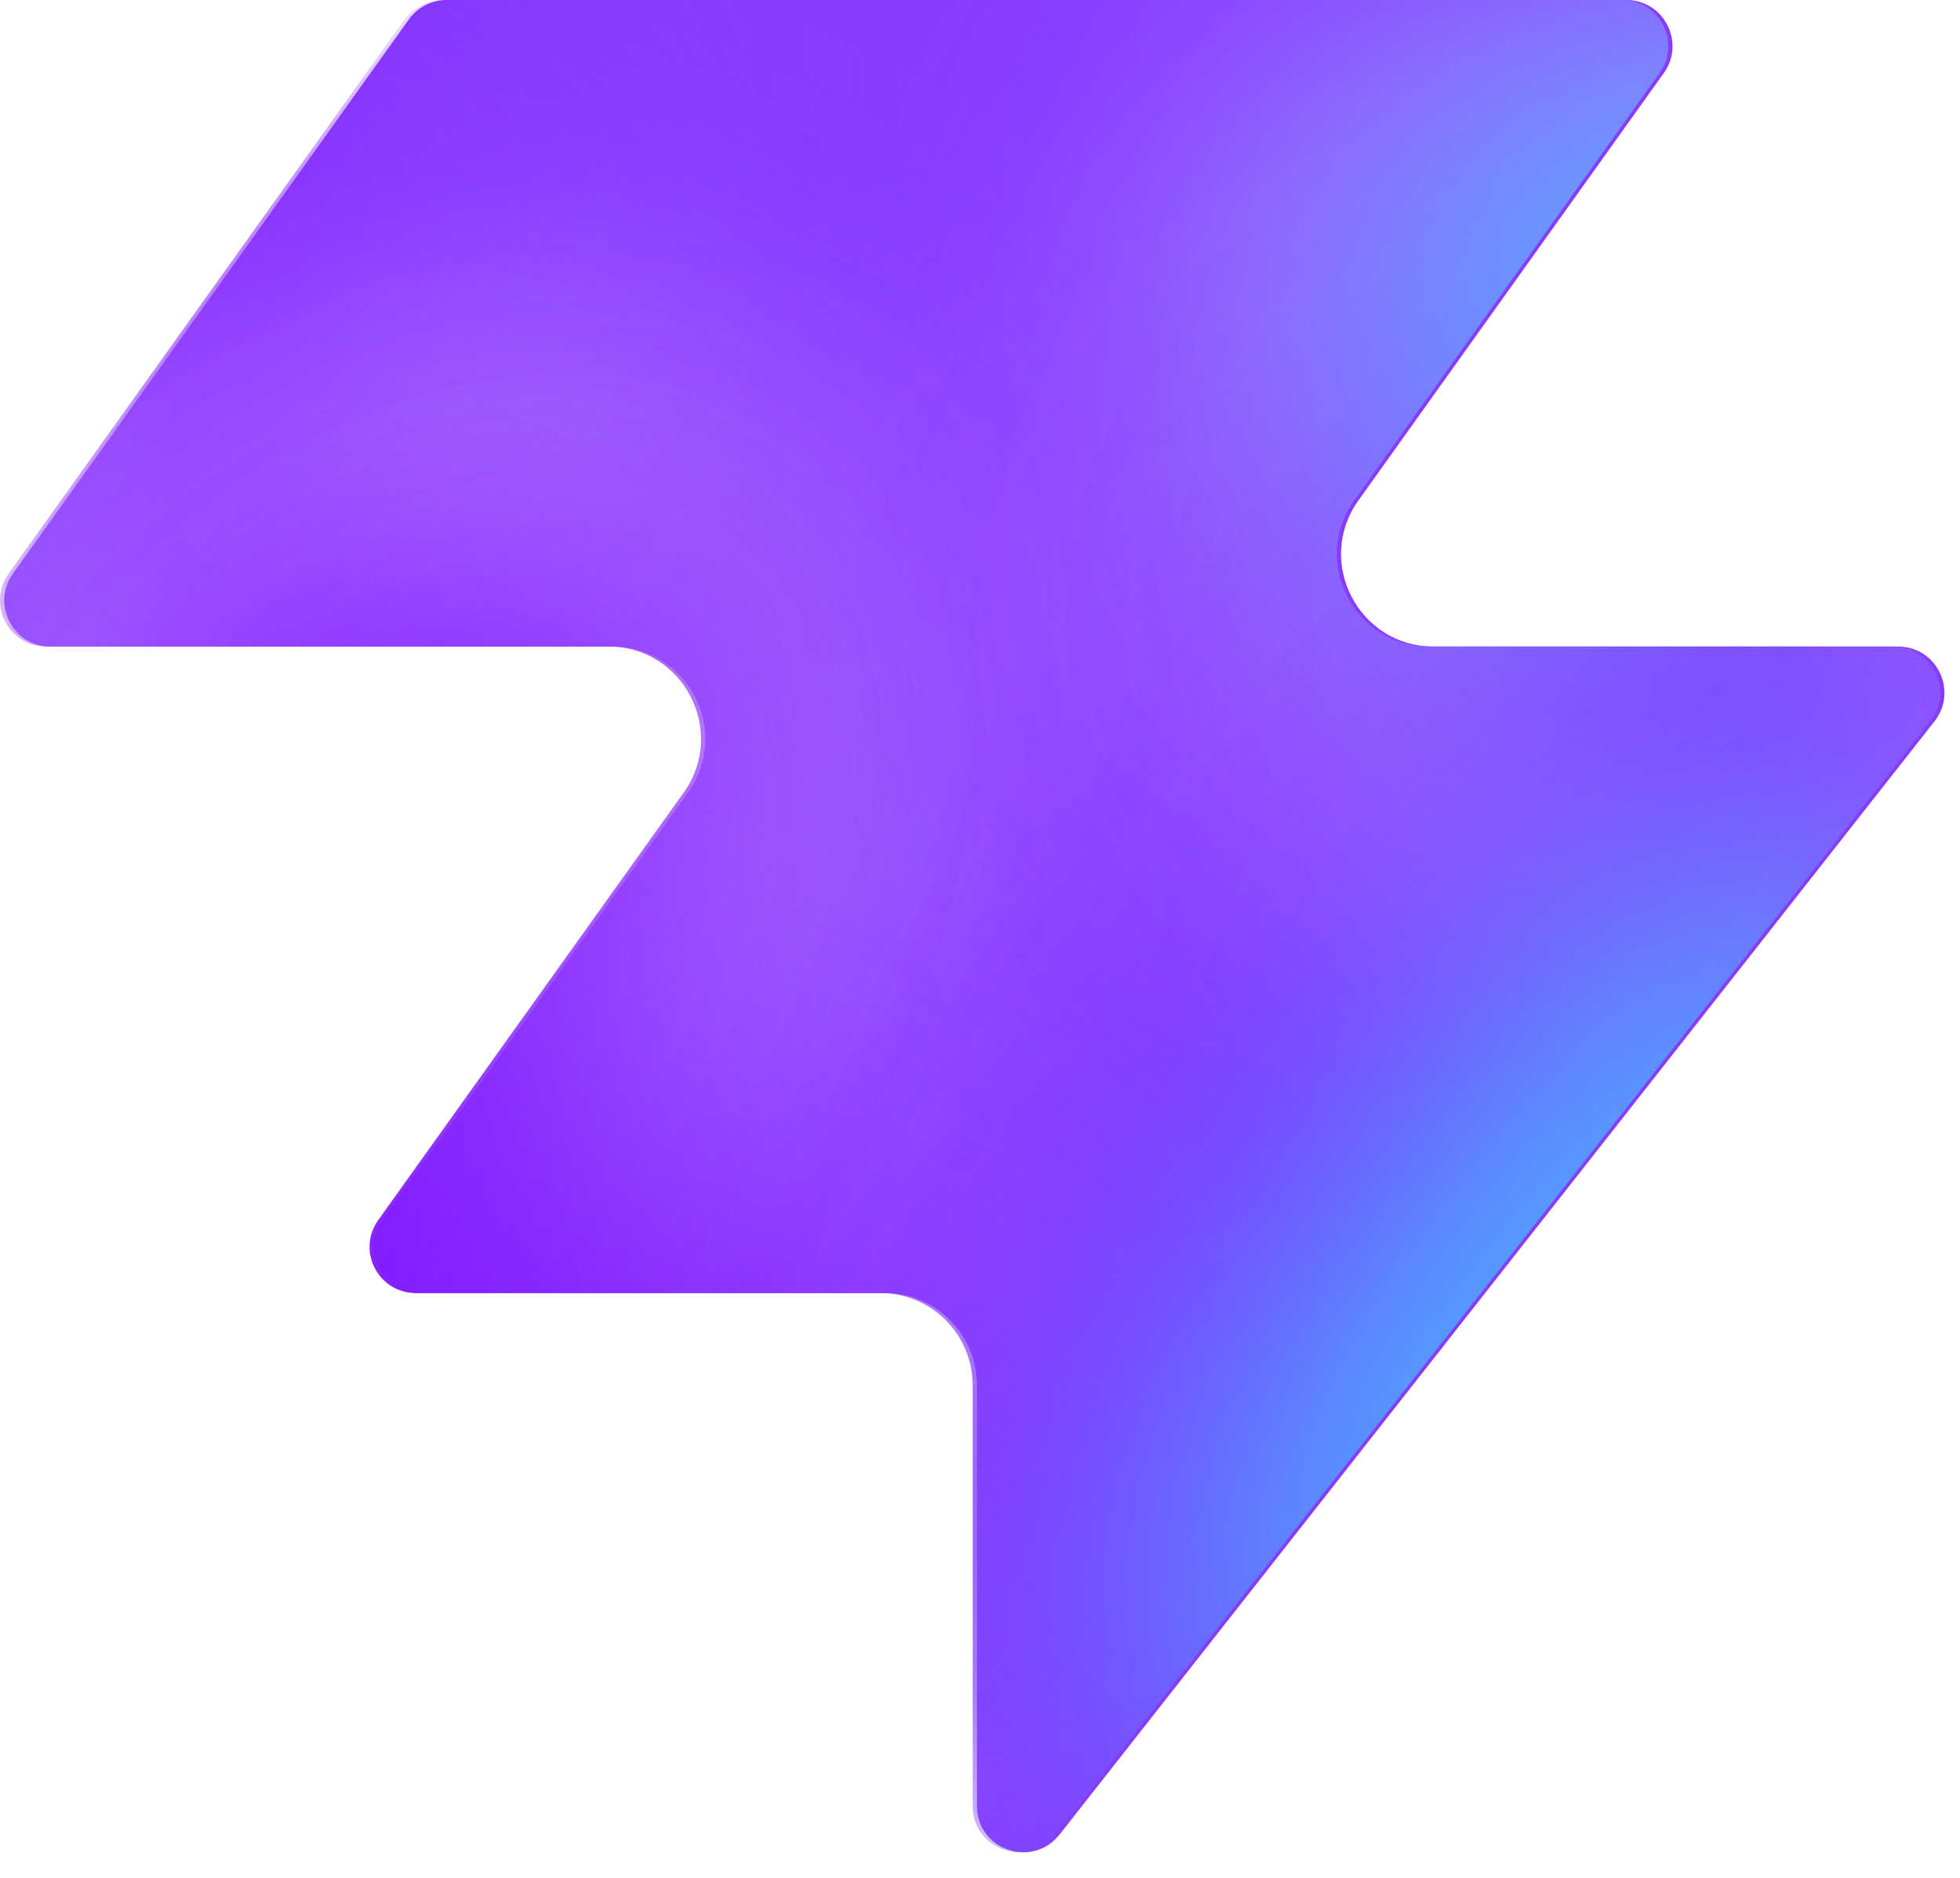
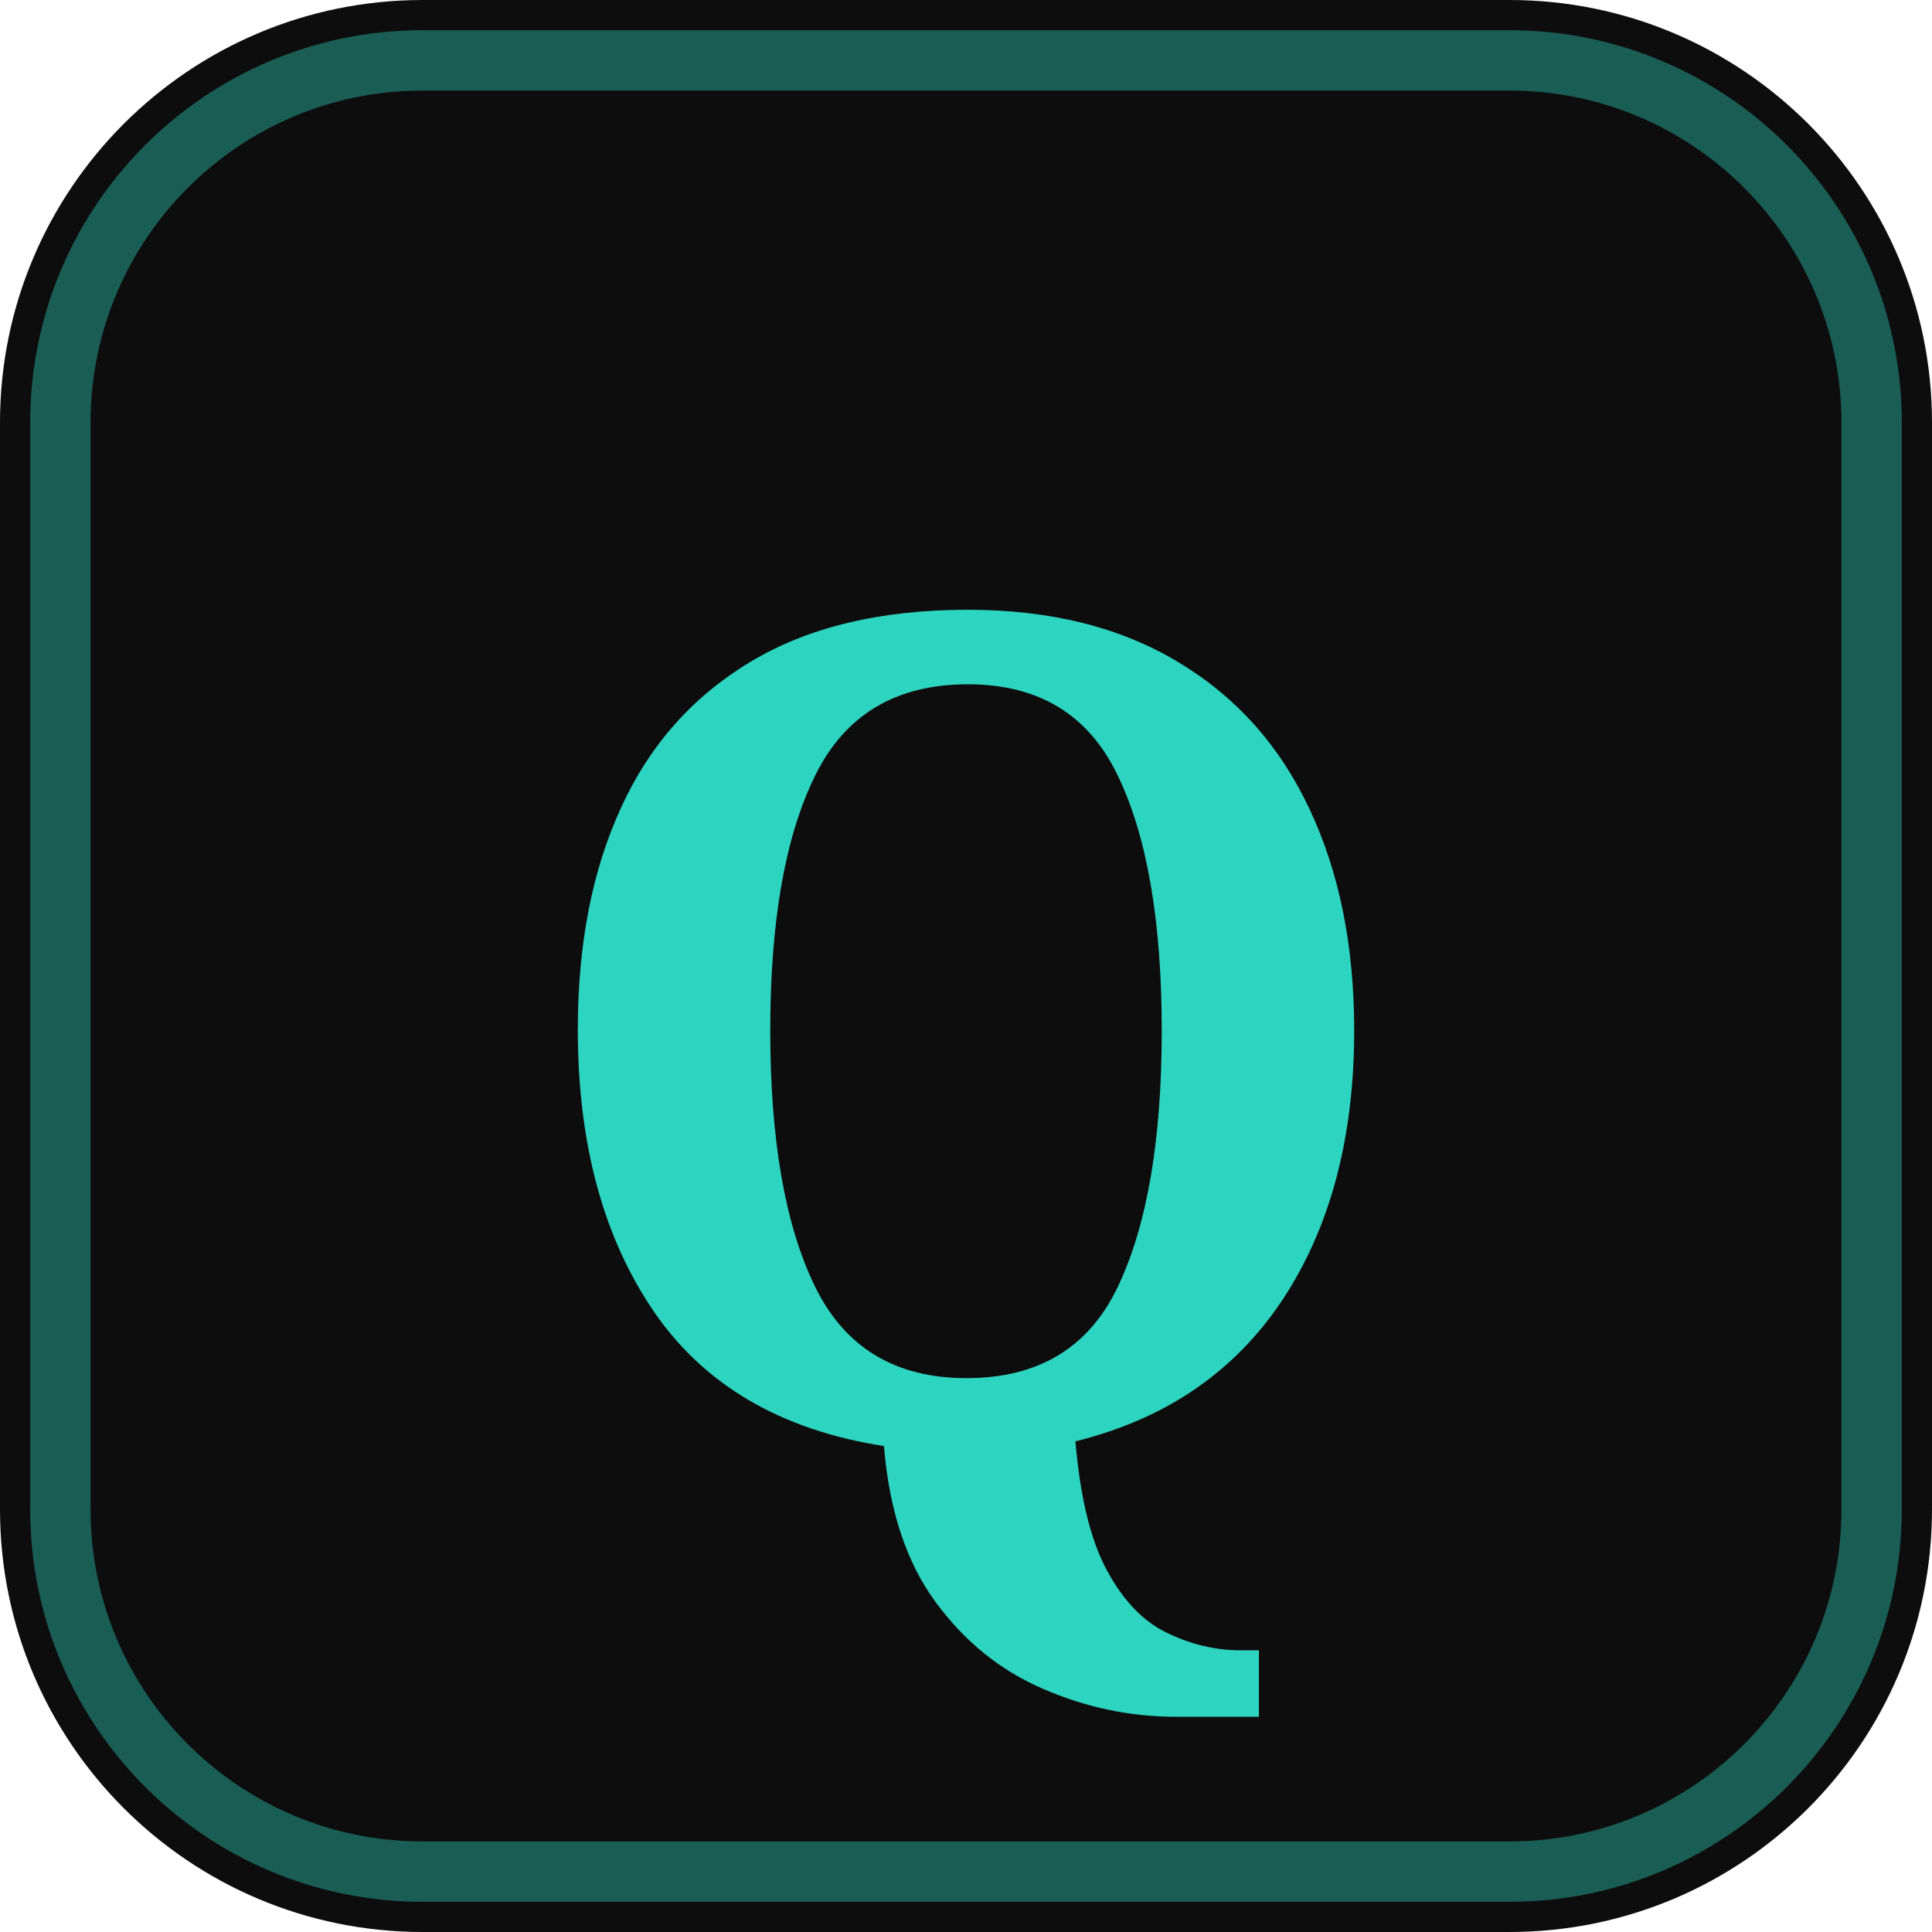
- <svg xmlns="http://www.w3.org/2000/svg" width="48" height="46" fill="none" viewBox="0 0 48 46">
-   <path fill="#863bff" d="M25.946 44.938c-.664.845-2.021.375-2.021-.698V33.937a2.26 2.26 0 0 0-2.262-2.262H10.287c-.92 0-1.456-1.04-.92-1.788l7.48-10.471c1.07-1.497 0-3.578-1.842-3.578H1.237c-.92 0-1.456-1.04-.92-1.788L10.013.474c.214-.297.556-.474.92-.474h28.894c.92 0 1.456 1.04.92 1.788l-7.48 10.471c-1.07 1.498 0 3.579 1.842 3.579h11.377c.943 0 1.473 1.088.89 1.83L25.947 44.94z" style="fill:#863bff;fill:color(display-p3 .525 .23 1);fill-opacity:1" />
-   <mask id="a" width="48" height="46" x="0" y="0" maskUnits="userSpaceOnUse" style="mask-type:alpha">
-     <path fill="#000" d="M25.842 44.938c-.664.844-2.021.375-2.021-.698V33.937a2.26 2.26 0 0 0-2.262-2.262H10.183c-.92 0-1.456-1.04-.92-1.788l7.48-10.471c1.07-1.498 0-3.579-1.842-3.579H1.133c-.92 0-1.456-1.04-.92-1.787L9.91.473c.214-.297.556-.474.92-.474h28.894c.92 0 1.456 1.04.92 1.788l-7.48 10.471c-1.07 1.498 0 3.578 1.842 3.578h11.377c.943 0 1.473 1.088.89 1.832L25.843 44.94z" style="fill:#000;fill-opacity:1" />
-   </mask>
-   <g mask="url(#a)">
-     <g filter="url(#b)">
-       <ellipse cx="5.508" cy="14.704" fill="#ede6ff" rx="5.508" ry="14.704" style="fill:#ede6ff;fill:color(display-p3 .927 .903 1);fill-opacity:1" transform="matrix(.00324 1 1 -.00324 -4.47 31.516)" />
-     </g>
-     <g filter="url(#c)">
-       <ellipse cx="10.399" cy="29.851" fill="#ede6ff" rx="10.399" ry="29.851" style="fill:#ede6ff;fill:color(display-p3 .927 .903 1);fill-opacity:1" transform="matrix(.00324 1 1 -.00324 -39.328 7.883)" />
-     </g>
-     <g filter="url(#d)">
-       <ellipse cx="5.508" cy="30.487" fill="#7e14ff" rx="5.508" ry="30.487" style="fill:#7e14ff;fill:color(display-p3 .492 .077 1);fill-opacity:1" transform="rotate(89.814 -25.913 -14.639)scale(1 -1)" />
-     </g>
-     <g filter="url(#e)">
-       <ellipse cx="5.508" cy="30.599" fill="#7e14ff" rx="5.508" ry="30.599" style="fill:#7e14ff;fill:color(display-p3 .492 .077 1);fill-opacity:1" transform="rotate(89.814 -32.644 -3.334)scale(1 -1)" />
-     </g>
-     <g filter="url(#f)">
-       <ellipse cx="5.508" cy="30.599" fill="#7e14ff" rx="5.508" ry="30.599" style="fill:#7e14ff;fill:color(display-p3 .492 .077 1);fill-opacity:1" transform="matrix(.00324 1 1 -.00324 -34.34 30.47)" />
-     </g>
-     <g filter="url(#g)">
-       <ellipse cx="14.072" cy="22.078" fill="#ede6ff" rx="14.072" ry="22.078" style="fill:#ede6ff;fill:color(display-p3 .927 .903 1);fill-opacity:1" transform="rotate(93.35 24.506 48.493)scale(-1 1)" />
-     </g>
-     <g filter="url(#h)">
-       <ellipse cx="3.47" cy="21.501" fill="#7e14ff" rx="3.47" ry="21.501" style="fill:#7e14ff;fill:color(display-p3 .492 .077 1);fill-opacity:1" transform="rotate(89.009 28.708 47.59)scale(-1 1)" />
-     </g>
-     <g filter="url(#i)">
-       <ellipse cx="3.47" cy="21.501" fill="#7e14ff" rx="3.47" ry="21.501" style="fill:#7e14ff;fill:color(display-p3 .492 .077 1);fill-opacity:1" transform="rotate(89.009 28.708 47.59)scale(-1 1)" />
-     </g>
-     <g filter="url(#j)">
-       <ellipse cx=".387" cy="8.972" fill="#7e14ff" rx="4.407" ry="29.108" style="fill:#7e14ff;fill:color(display-p3 .492 .077 1);fill-opacity:1" transform="rotate(39.51 .387 8.972)" />
-     </g>
-     <g filter="url(#k)">
-       <ellipse cx="47.523" cy="-6.092" fill="#7e14ff" rx="4.407" ry="29.108" style="fill:#7e14ff;fill:color(display-p3 .492 .077 1);fill-opacity:1" transform="rotate(37.892 47.523 -6.092)" />
-     </g>
-     <g filter="url(#l)">
-       <ellipse cx="41.412" cy="6.333" fill="#47bfff" rx="5.971" ry="9.665" style="fill:#47bfff;fill:color(display-p3 .28 .748 1);fill-opacity:1" transform="rotate(37.892 41.412 6.333)" />
-     </g>
-     <g filter="url(#m)">
-       <ellipse cx="-1.879" cy="38.332" fill="#7e14ff" rx="4.407" ry="29.108" style="fill:#7e14ff;fill:color(display-p3 .492 .077 1);fill-opacity:1" transform="rotate(37.892 -1.88 38.332)" />
-     </g>
-     <g filter="url(#n)">
-       <ellipse cx="-1.879" cy="38.332" fill="#7e14ff" rx="4.407" ry="29.108" style="fill:#7e14ff;fill:color(display-p3 .492 .077 1);fill-opacity:1" transform="rotate(37.892 -1.88 38.332)" />
-     </g>
-     <g filter="url(#o)">
-       <ellipse cx="35.651" cy="29.907" fill="#7e14ff" rx="4.407" ry="29.108" style="fill:#7e14ff;fill:color(display-p3 .492 .077 1);fill-opacity:1" transform="rotate(37.892 35.651 29.907)" />
-     </g>
-     <g filter="url(#p)">
-       <ellipse cx="38.418" cy="32.4" fill="#47bfff" rx="5.971" ry="15.297" style="fill:#47bfff;fill:color(display-p3 .28 .748 1);fill-opacity:1" transform="rotate(37.892 38.418 32.4)" />
-     </g>
-   </g>
-   <defs>
-     <filter id="b" width="60.045" height="41.654" x="-19.77" y="16.149" color-interpolation-filters="sRGB" filterUnits="userSpaceOnUse">
-       <feFlood flood-opacity="0" result="BackgroundImageFix" />
-       <feBlend in="SourceGraphic" in2="BackgroundImageFix" result="shape" />
-       <feGaussianBlur result="effect1_foregroundBlur_2002_17158" stdDeviation="7.659" />
-     </filter>
-     <filter id="c" width="90.34" height="51.437" x="-54.613" y="-7.533" color-interpolation-filters="sRGB" filterUnits="userSpaceOnUse">
-       <feFlood flood-opacity="0" result="BackgroundImageFix" />
-       <feBlend in="SourceGraphic" in2="BackgroundImageFix" result="shape" />
-       <feGaussianBlur result="effect1_foregroundBlur_2002_17158" stdDeviation="7.659" />
-     </filter>
-     <filter id="d" width="79.355" height="29.4" x="-49.64" y="2.03" color-interpolation-filters="sRGB" filterUnits="userSpaceOnUse">
-       <feFlood flood-opacity="0" result="BackgroundImageFix" />
-       <feBlend in="SourceGraphic" in2="BackgroundImageFix" result="shape" />
-       <feGaussianBlur result="effect1_foregroundBlur_2002_17158" stdDeviation="4.596" />
-     </filter>
-     <filter id="e" width="79.579" height="29.4" x="-45.045" y="20.029" color-interpolation-filters="sRGB" filterUnits="userSpaceOnUse">
-       <feFlood flood-opacity="0" result="BackgroundImageFix" />
-       <feBlend in="SourceGraphic" in2="BackgroundImageFix" result="shape" />
-       <feGaussianBlur result="effect1_foregroundBlur_2002_17158" stdDeviation="4.596" />
-     </filter>
-     <filter id="f" width="79.579" height="29.4" x="-43.513" y="21.178" color-interpolation-filters="sRGB" filterUnits="userSpaceOnUse">
-       <feFlood flood-opacity="0" result="BackgroundImageFix" />
-       <feBlend in="SourceGraphic" in2="BackgroundImageFix" result="shape" />
-       <feGaussianBlur result="effect1_foregroundBlur_2002_17158" stdDeviation="4.596" />
-     </filter>
-     <filter id="g" width="74.749" height="58.852" x="15.756" y="-17.901" color-interpolation-filters="sRGB" filterUnits="userSpaceOnUse">
-       <feFlood flood-opacity="0" result="BackgroundImageFix" />
-       <feBlend in="SourceGraphic" in2="BackgroundImageFix" result="shape" />
-       <feGaussianBlur result="effect1_foregroundBlur_2002_17158" stdDeviation="7.659" />
-     </filter>
-     <filter id="h" width="61.377" height="25.362" x="23.548" y="2.284" color-interpolation-filters="sRGB" filterUnits="userSpaceOnUse">
-       <feFlood flood-opacity="0" result="BackgroundImageFix" />
-       <feBlend in="SourceGraphic" in2="BackgroundImageFix" result="shape" />
-       <feGaussianBlur result="effect1_foregroundBlur_2002_17158" stdDeviation="4.596" />
-     </filter>
-     <filter id="i" width="61.377" height="25.362" x="23.548" y="2.284" color-interpolation-filters="sRGB" filterUnits="userSpaceOnUse">
-       <feFlood flood-opacity="0" result="BackgroundImageFix" />
-       <feBlend in="SourceGraphic" in2="BackgroundImageFix" result="shape" />
-       <feGaussianBlur result="effect1_foregroundBlur_2002_17158" stdDeviation="4.596" />
-     </filter>
-     <filter id="j" width="56.045" height="63.649" x="-27.636" y="-22.853" color-interpolation-filters="sRGB" filterUnits="userSpaceOnUse">
-       <feFlood flood-opacity="0" result="BackgroundImageFix" />
-       <feBlend in="SourceGraphic" in2="BackgroundImageFix" result="shape" />
-       <feGaussianBlur result="effect1_foregroundBlur_2002_17158" stdDeviation="4.596" />
-     </filter>
-     <filter id="k" width="54.814" height="64.646" x="20.116" y="-38.415" color-interpolation-filters="sRGB" filterUnits="userSpaceOnUse">
-       <feFlood flood-opacity="0" result="BackgroundImageFix" />
-       <feBlend in="SourceGraphic" in2="BackgroundImageFix" result="shape" />
-       <feGaussianBlur result="effect1_foregroundBlur_2002_17158" stdDeviation="4.596" />
-     </filter>
-     <filter id="l" width="33.541" height="35.313" x="24.641" y="-11.323" color-interpolation-filters="sRGB" filterUnits="userSpaceOnUse">
-       <feFlood flood-opacity="0" result="BackgroundImageFix" />
-       <feBlend in="SourceGraphic" in2="BackgroundImageFix" result="shape" />
-       <feGaussianBlur result="effect1_foregroundBlur_2002_17158" stdDeviation="4.596" />
-     </filter>
-     <filter id="m" width="54.814" height="64.646" x="-29.286" y="6.009" color-interpolation-filters="sRGB" filterUnits="userSpaceOnUse">
-       <feFlood flood-opacity="0" result="BackgroundImageFix" />
-       <feBlend in="SourceGraphic" in2="BackgroundImageFix" result="shape" />
-       <feGaussianBlur result="effect1_foregroundBlur_2002_17158" stdDeviation="4.596" />
-     </filter>
-     <filter id="n" width="54.814" height="64.646" x="-29.286" y="6.009" color-interpolation-filters="sRGB" filterUnits="userSpaceOnUse">
-       <feFlood flood-opacity="0" result="BackgroundImageFix" />
-       <feBlend in="SourceGraphic" in2="BackgroundImageFix" result="shape" />
-       <feGaussianBlur result="effect1_foregroundBlur_2002_17158" stdDeviation="4.596" />
-     </filter>
-     <filter id="o" width="54.814" height="64.646" x="8.244" y="-2.416" color-interpolation-filters="sRGB" filterUnits="userSpaceOnUse">
-       <feFlood flood-opacity="0" result="BackgroundImageFix" />
-       <feBlend in="SourceGraphic" in2="BackgroundImageFix" result="shape" />
-       <feGaussianBlur result="effect1_foregroundBlur_2002_17158" stdDeviation="4.596" />
-     </filter>
-     <filter id="p" width="39.409" height="43.623" x="18.713" y="10.588" color-interpolation-filters="sRGB" filterUnits="userSpaceOnUse">
-       <feFlood flood-opacity="0" result="BackgroundImageFix" />
-       <feBlend in="SourceGraphic" in2="BackgroundImageFix" result="shape" />
-       <feGaussianBlur result="effect1_foregroundBlur_2002_17158" stdDeviation="4.596" />
-     </filter>
-   </defs>
+ <svg xmlns="http://www.w3.org/2000/svg" viewBox="0 0 64 64">
+   <rect width="64" height="64" rx="14" fill="#0d0d0d" />
+   <rect x="2" y="2" width="60" height="60" rx="12" fill="none" stroke="#2dd4bf" stroke-width="2" opacity="0.4" />
+   <text x="50%" y="54%" dominant-baseline="middle" text-anchor="middle" font-family="Georgia, serif" font-weight="900" font-size="38" fill="#2dd4bf" letter-spacing="-1">Q</text>
</svg>
